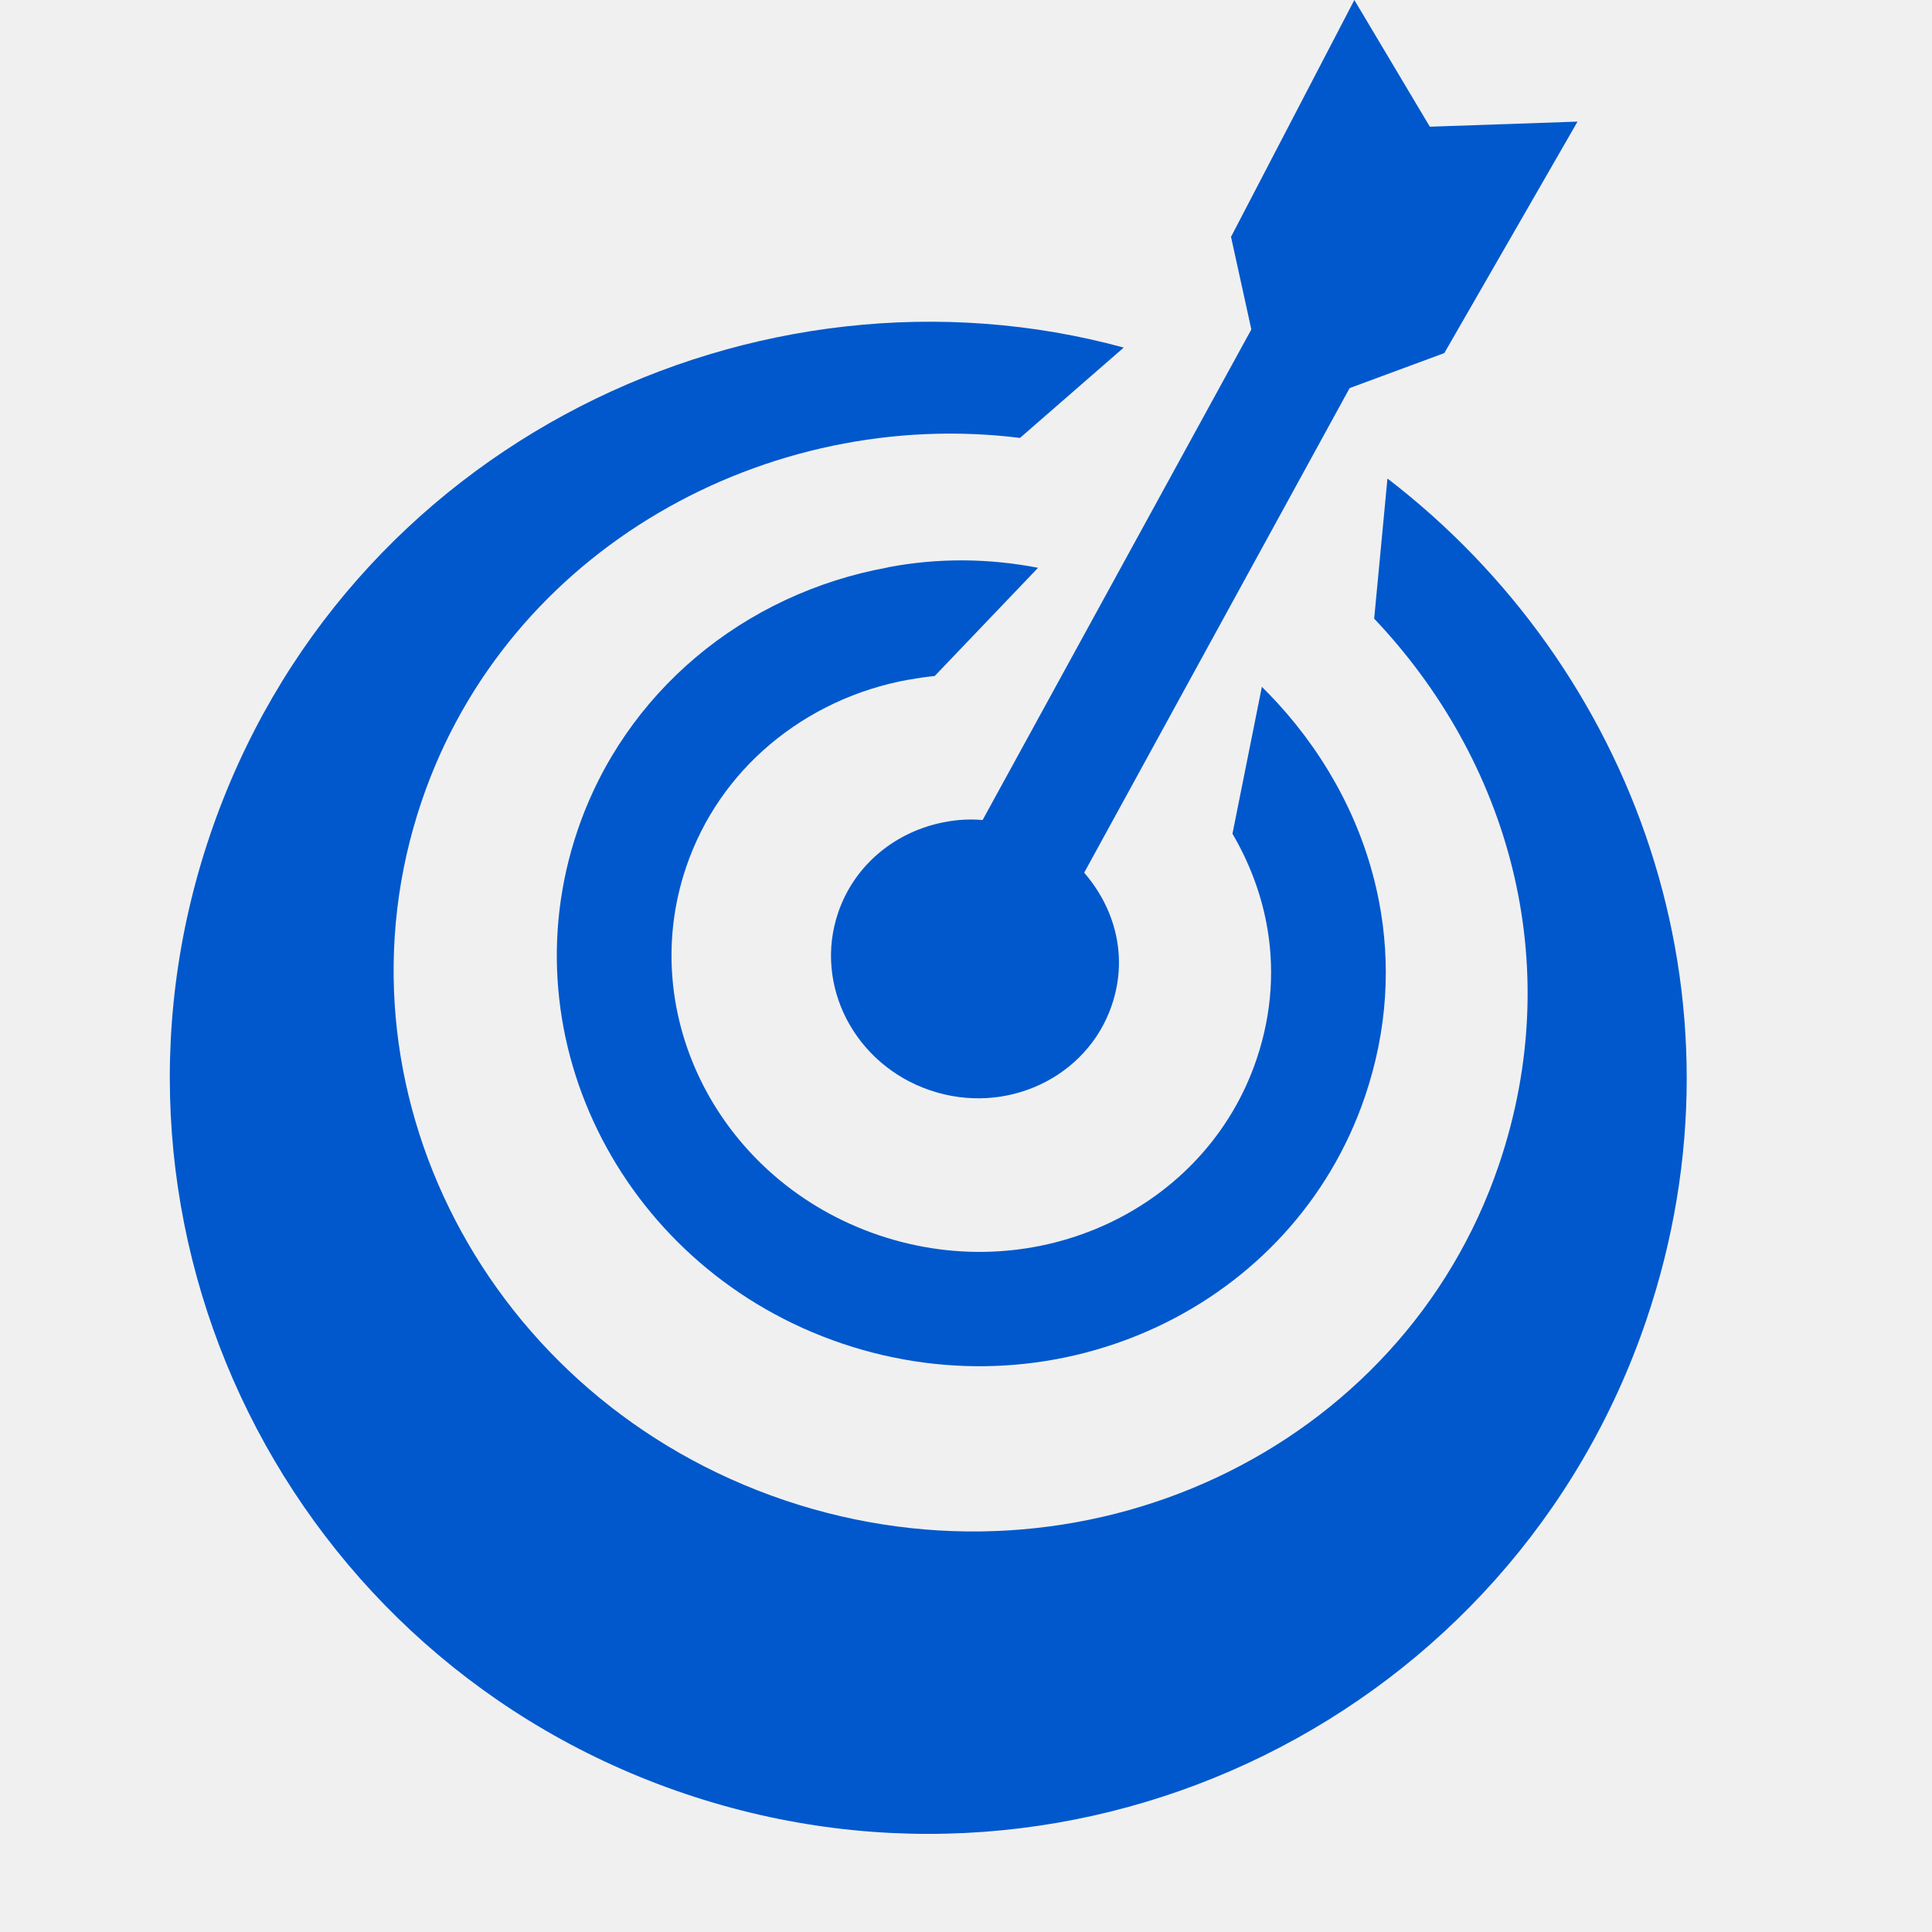
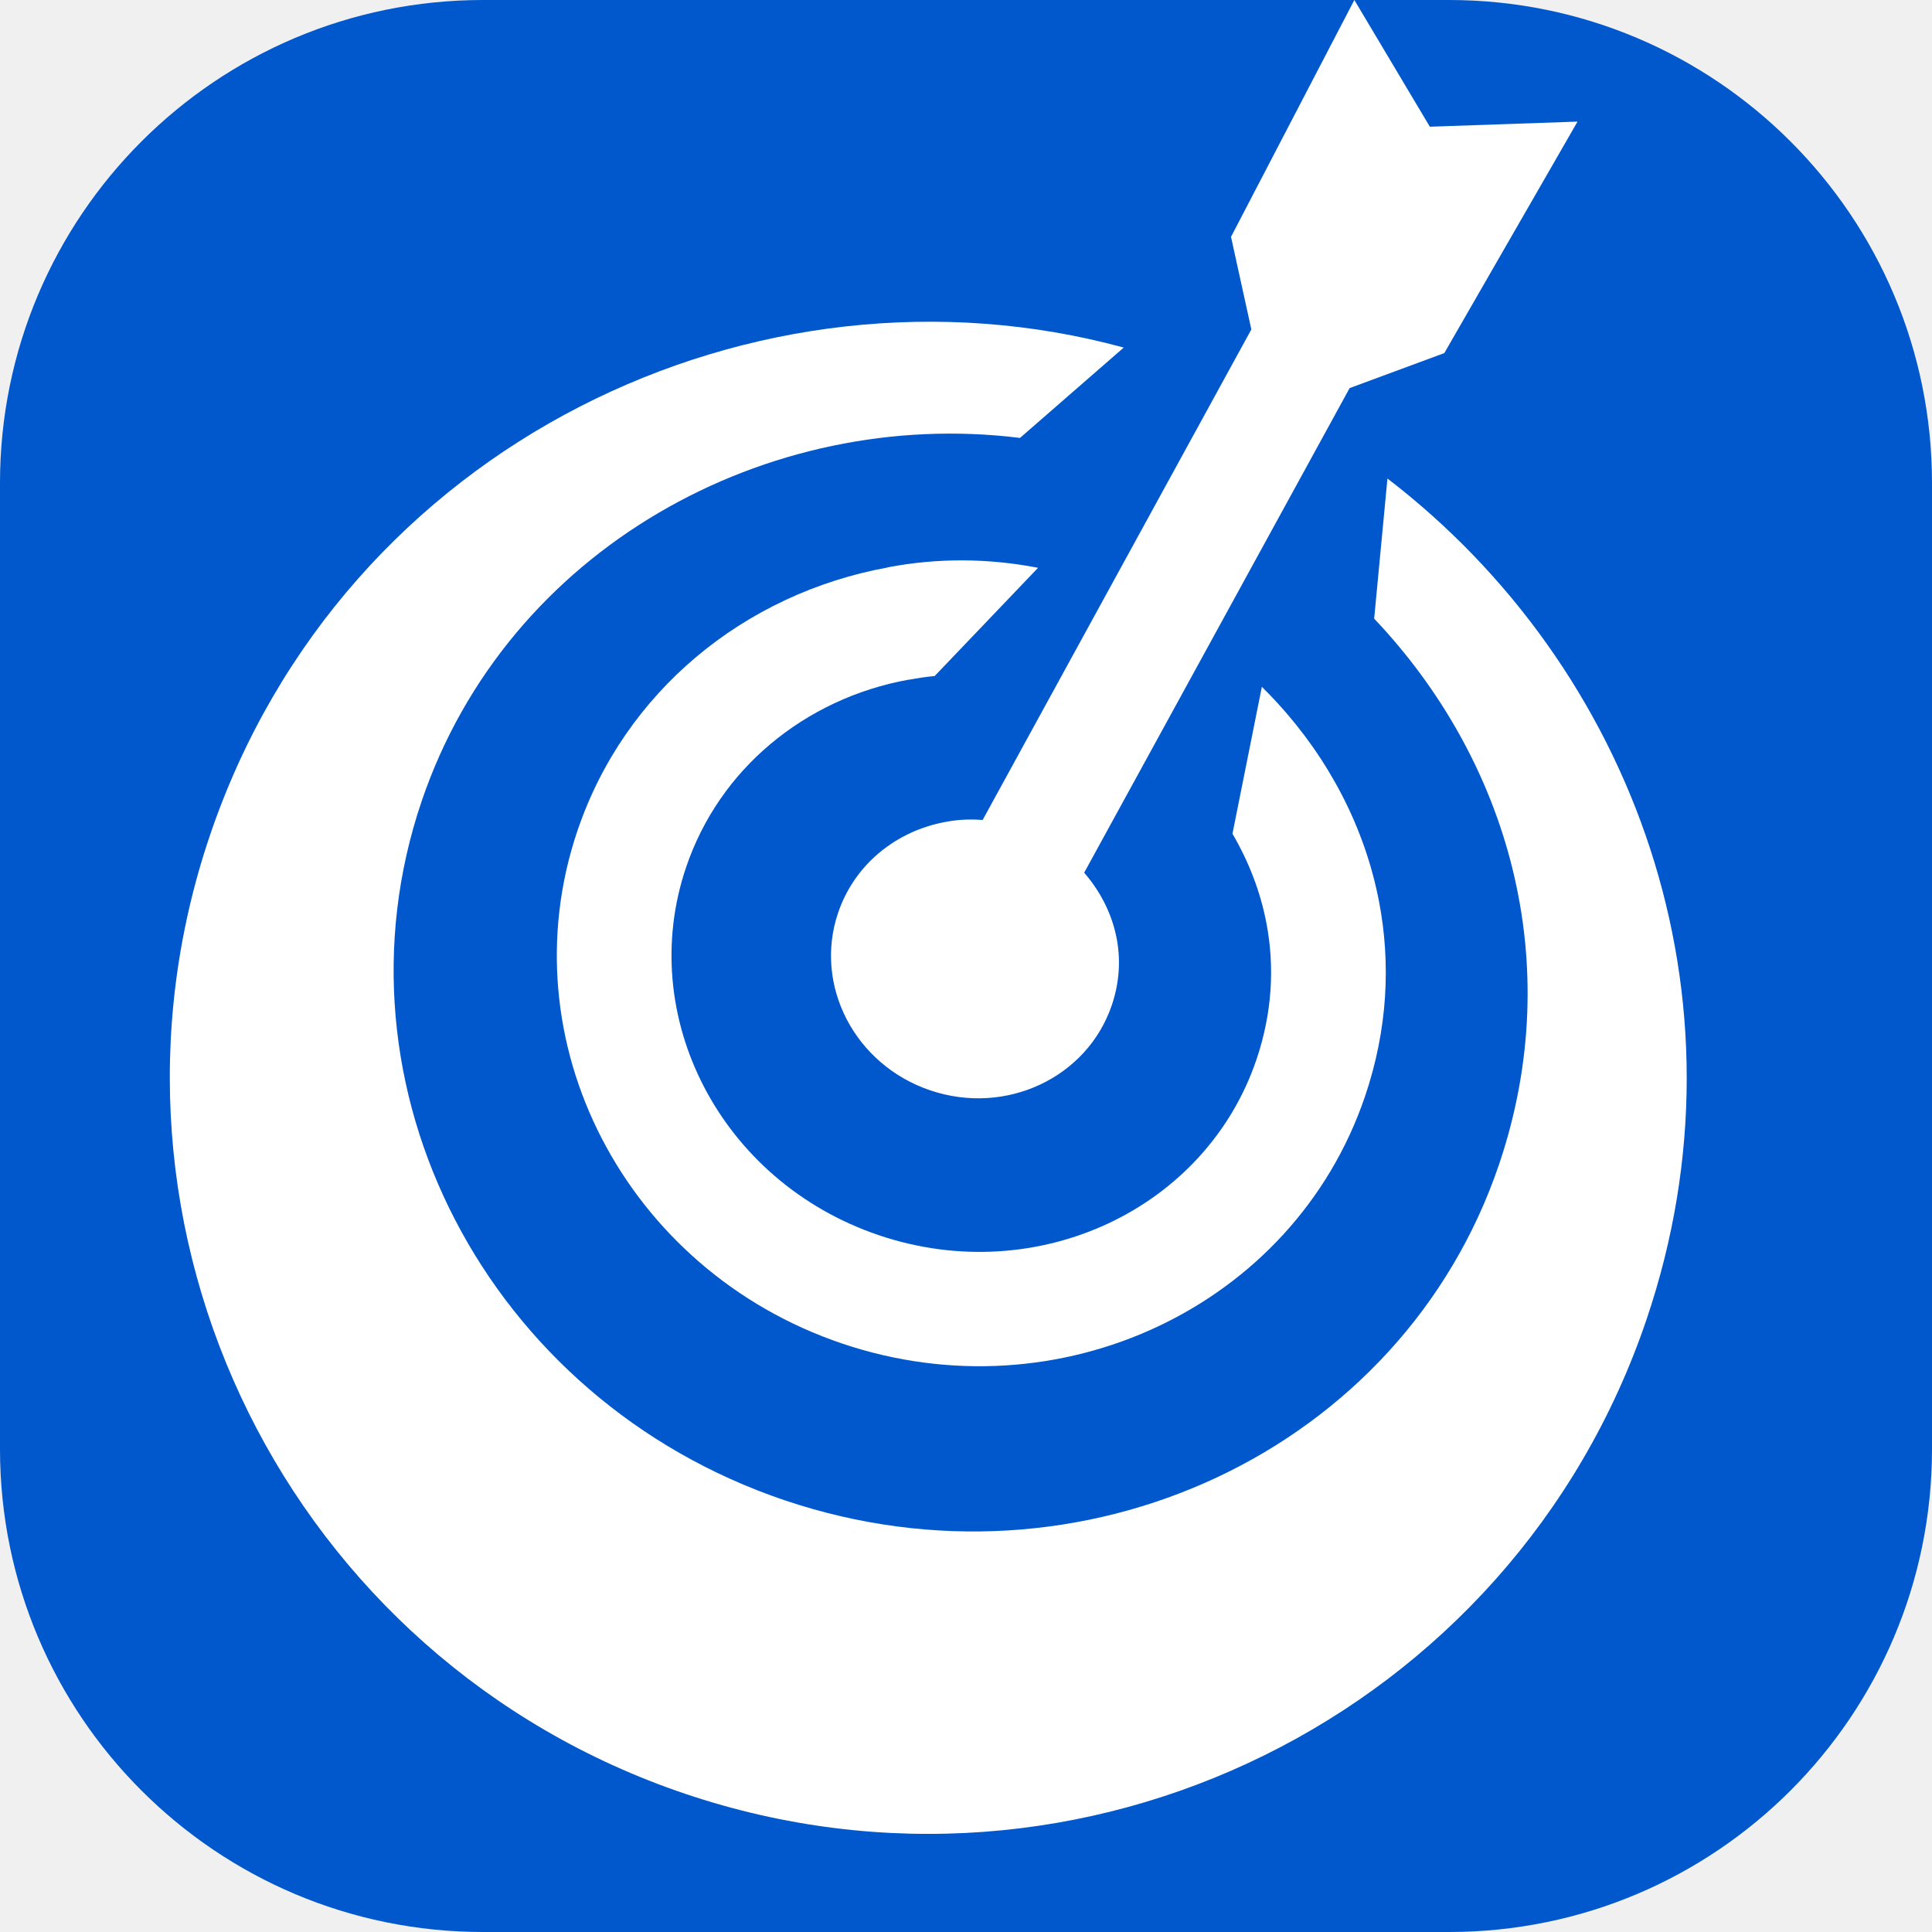
<svg xmlns="http://www.w3.org/2000/svg" width="512" height="512" viewBox="0 0 512 512" fill="none">
-   <path fill-rule="evenodd" clip-rule="evenodd" d="M297.8 92.112C201.005 65.681 91.002 117.183 55.664 221.29C20.082 326.124 76.446 439.877 181.554 475.364C286.667 510.852 400.72 454.638 436.303 349.806C465.378 264.144 432.769 176.734 367.688 126.81L364.17 163.949C399.573 201.269 415.454 254.988 397.224 308.697C371.525 384.41 286.787 424.21 207.954 397.593C129.121 370.976 86.048 288.023 111.746 212.311C134.486 145.311 203.459 107.741 270.309 116.053L297.8 92.112ZM250.595 217.817C277.012 212.745 304 238.812 294.642 266.378C288.113 285.614 266.584 295.728 246.554 288.964C226.523 282.201 215.58 261.123 222.11 241.887C226.497 228.958 237.662 220.15 250.595 217.817ZM240.776 180.121C227.124 182.584 214.402 188.537 203.991 197.335C194.06 205.727 186.266 216.74 181.832 229.803C175.114 249.595 177.409 270.383 186.551 287.989C195.772 305.746 211.966 320.272 232.95 327.358C253.923 334.439 275.64 332.707 293.791 324.181C311.767 315.738 326.246 300.617 332.966 280.82C337.207 268.327 337.809 256.008 335.592 244.515C333.986 236.186 330.89 228.248 326.616 220.948L334.407 182.013C335.851 183.437 337.259 184.897 338.626 186.392C352.002 201.021 361.623 219.043 365.44 238.822C368.611 255.249 367.766 272.806 361.745 290.547C352.269 318.464 331.947 339.743 306.755 351.577C281.736 363.328 251.906 365.749 223.201 356.06C194.503 346.37 172.283 326.368 159.56 301.866C146.757 277.211 143.578 247.999 153.054 220.078C159.314 201.633 170.329 186.073 184.371 174.21C198.743 162.066 216.334 153.829 235.253 150.386L235.247 150.354C248.694 147.773 262.169 147.967 275.097 150.472L247.702 179.152C245.452 179.369 243.203 179.692 240.955 180.123L240.776 180.121Z" fill="#0058CC" />
-   <path fill-rule="evenodd" clip-rule="evenodd" d="M378.922 33.579L418.061 32.228L382.758 93.57L357.666 102.85L270.824 261.382L244.187 246.914L331.619 87.303L326.231 62.767L358.917 0L378.922 33.579Z" fill="#0058CC" />
+   <g clip-path="url(#clip0_61_101)">
+     <path d="M0 128C0 57.308 57.308 0 128 0H384C454.692 0 512 57.308 512 128V384C512 454.692 454.692 512 384 512H128C57.308 512 0 454.692 0 384V128Z" fill="#0058CC" />
+     <path fill-rule="evenodd" clip-rule="evenodd" d="M297.8 92.112C201.005 65.681 91.002 117.183 55.664 221.29C20.082 326.124 76.446 439.877 181.554 475.364C286.667 510.852 400.72 454.638 436.303 349.806C465.378 264.144 432.769 176.734 367.688 126.81L364.17 163.949C399.573 201.269 415.454 254.988 397.224 308.697C371.525 384.41 286.787 424.21 207.954 397.593C129.121 370.976 86.048 288.023 111.746 212.311C134.486 145.311 203.459 107.741 270.309 116.053L297.8 92.112ZM250.595 217.817C277.012 212.745 304 238.812 294.642 266.378C288.113 285.614 266.584 295.728 246.554 288.964C226.523 282.201 215.58 261.123 222.11 241.887C226.497 228.958 237.662 220.15 250.595 217.817ZM240.776 180.121C227.124 182.584 214.402 188.537 203.991 197.335C194.06 205.727 186.266 216.74 181.832 229.803C175.114 249.595 177.409 270.383 186.551 287.989C195.772 305.746 211.966 320.272 232.95 327.358C253.923 334.439 275.64 332.707 293.791 324.181C311.767 315.738 326.246 300.617 332.966 280.82C337.207 268.327 337.809 256.008 335.592 244.515C333.986 236.186 330.89 228.248 326.616 220.948L334.407 182.013C335.851 183.437 337.259 184.897 338.626 186.392C352.002 201.021 361.623 219.043 365.44 238.822C368.611 255.249 367.766 272.806 361.745 290.547C352.269 318.464 331.947 339.743 306.755 351.577C281.736 363.328 251.906 365.749 223.201 356.06C194.503 346.37 172.283 326.368 159.56 301.866C146.757 277.211 143.578 247.999 153.054 220.078C159.314 201.633 170.329 186.073 184.371 174.21C198.743 162.066 216.334 153.829 235.253 150.386L235.247 150.354C248.694 147.773 262.169 147.967 275.097 150.472L247.702 179.152C245.452 179.369 243.203 179.692 240.955 180.123L240.776 180.121Z" fill="white" />
+     <path fill-rule="evenodd" clip-rule="evenodd" d="M378.922 33.579L418.061 32.228L382.758 93.57L357.666 102.85L270.824 261.382L244.187 246.914L331.619 87.303L326.231 62.767L358.917 0L378.922 33.579Z" fill="white" />
+   </g>
+   <defs>
+     <clipPath id="clip0_61_101">
+       <rect width="512" height="512" fill="white" />
+     </clipPath>
+   </defs>
</svg>
